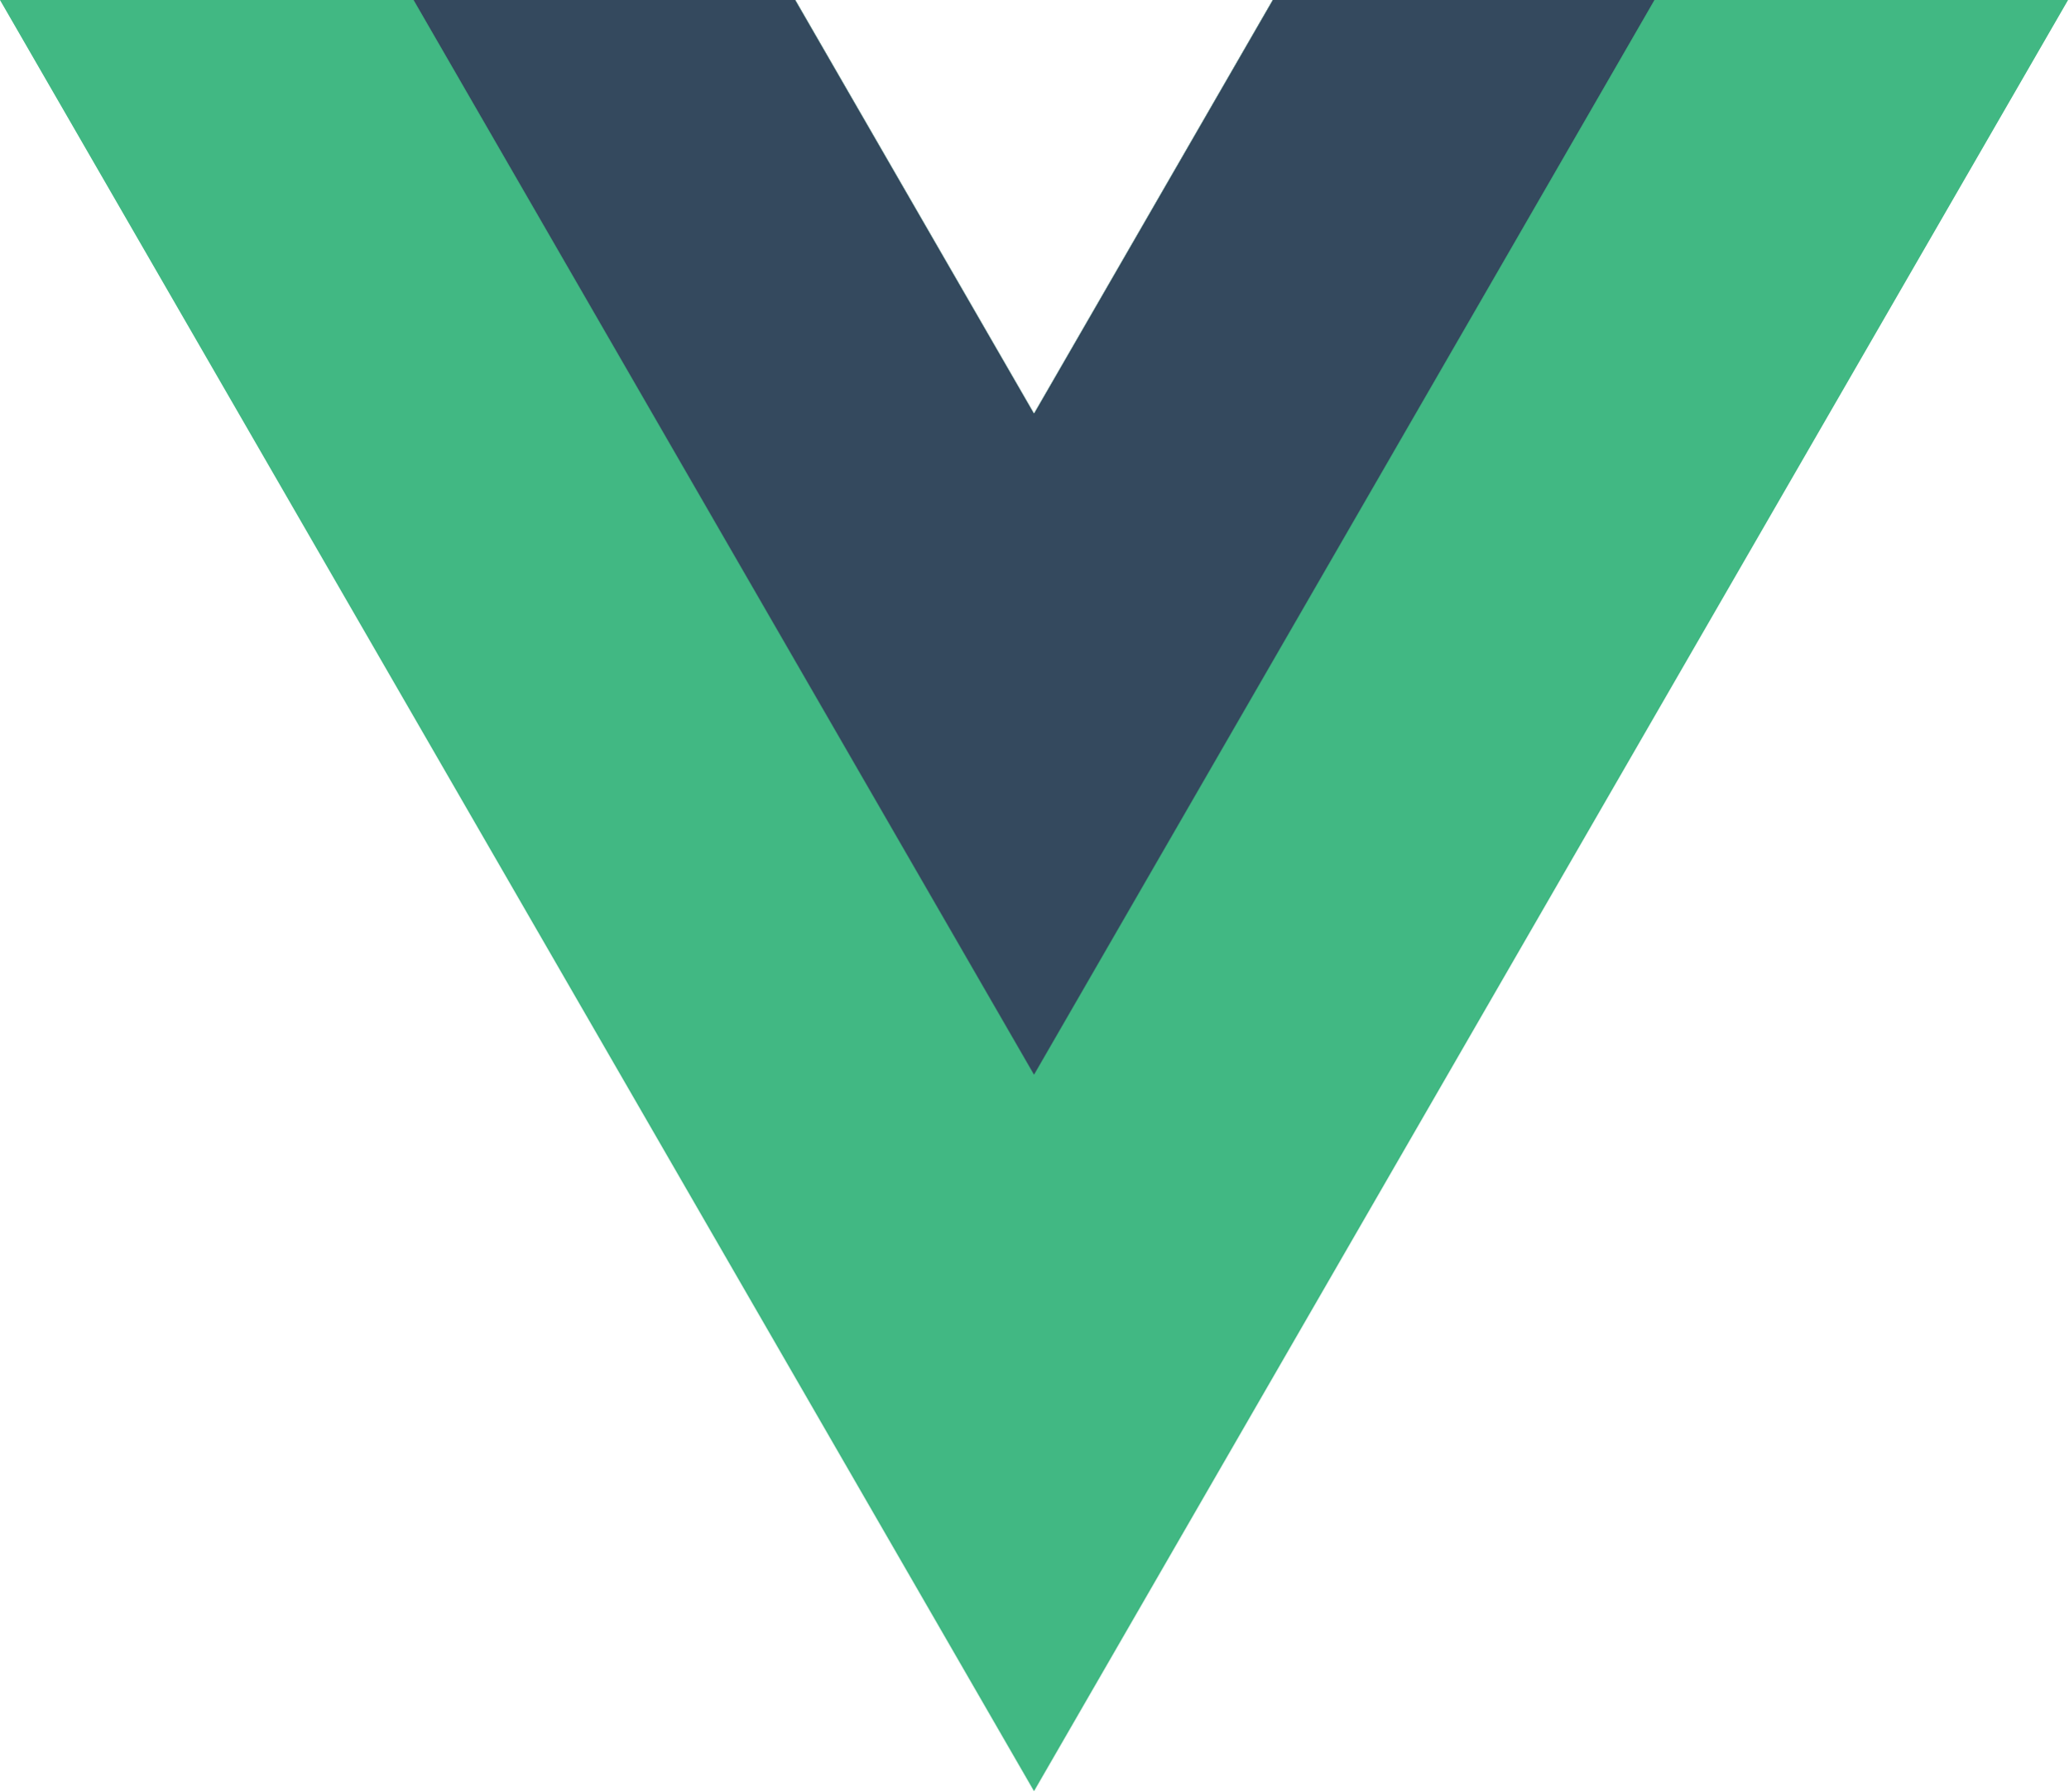
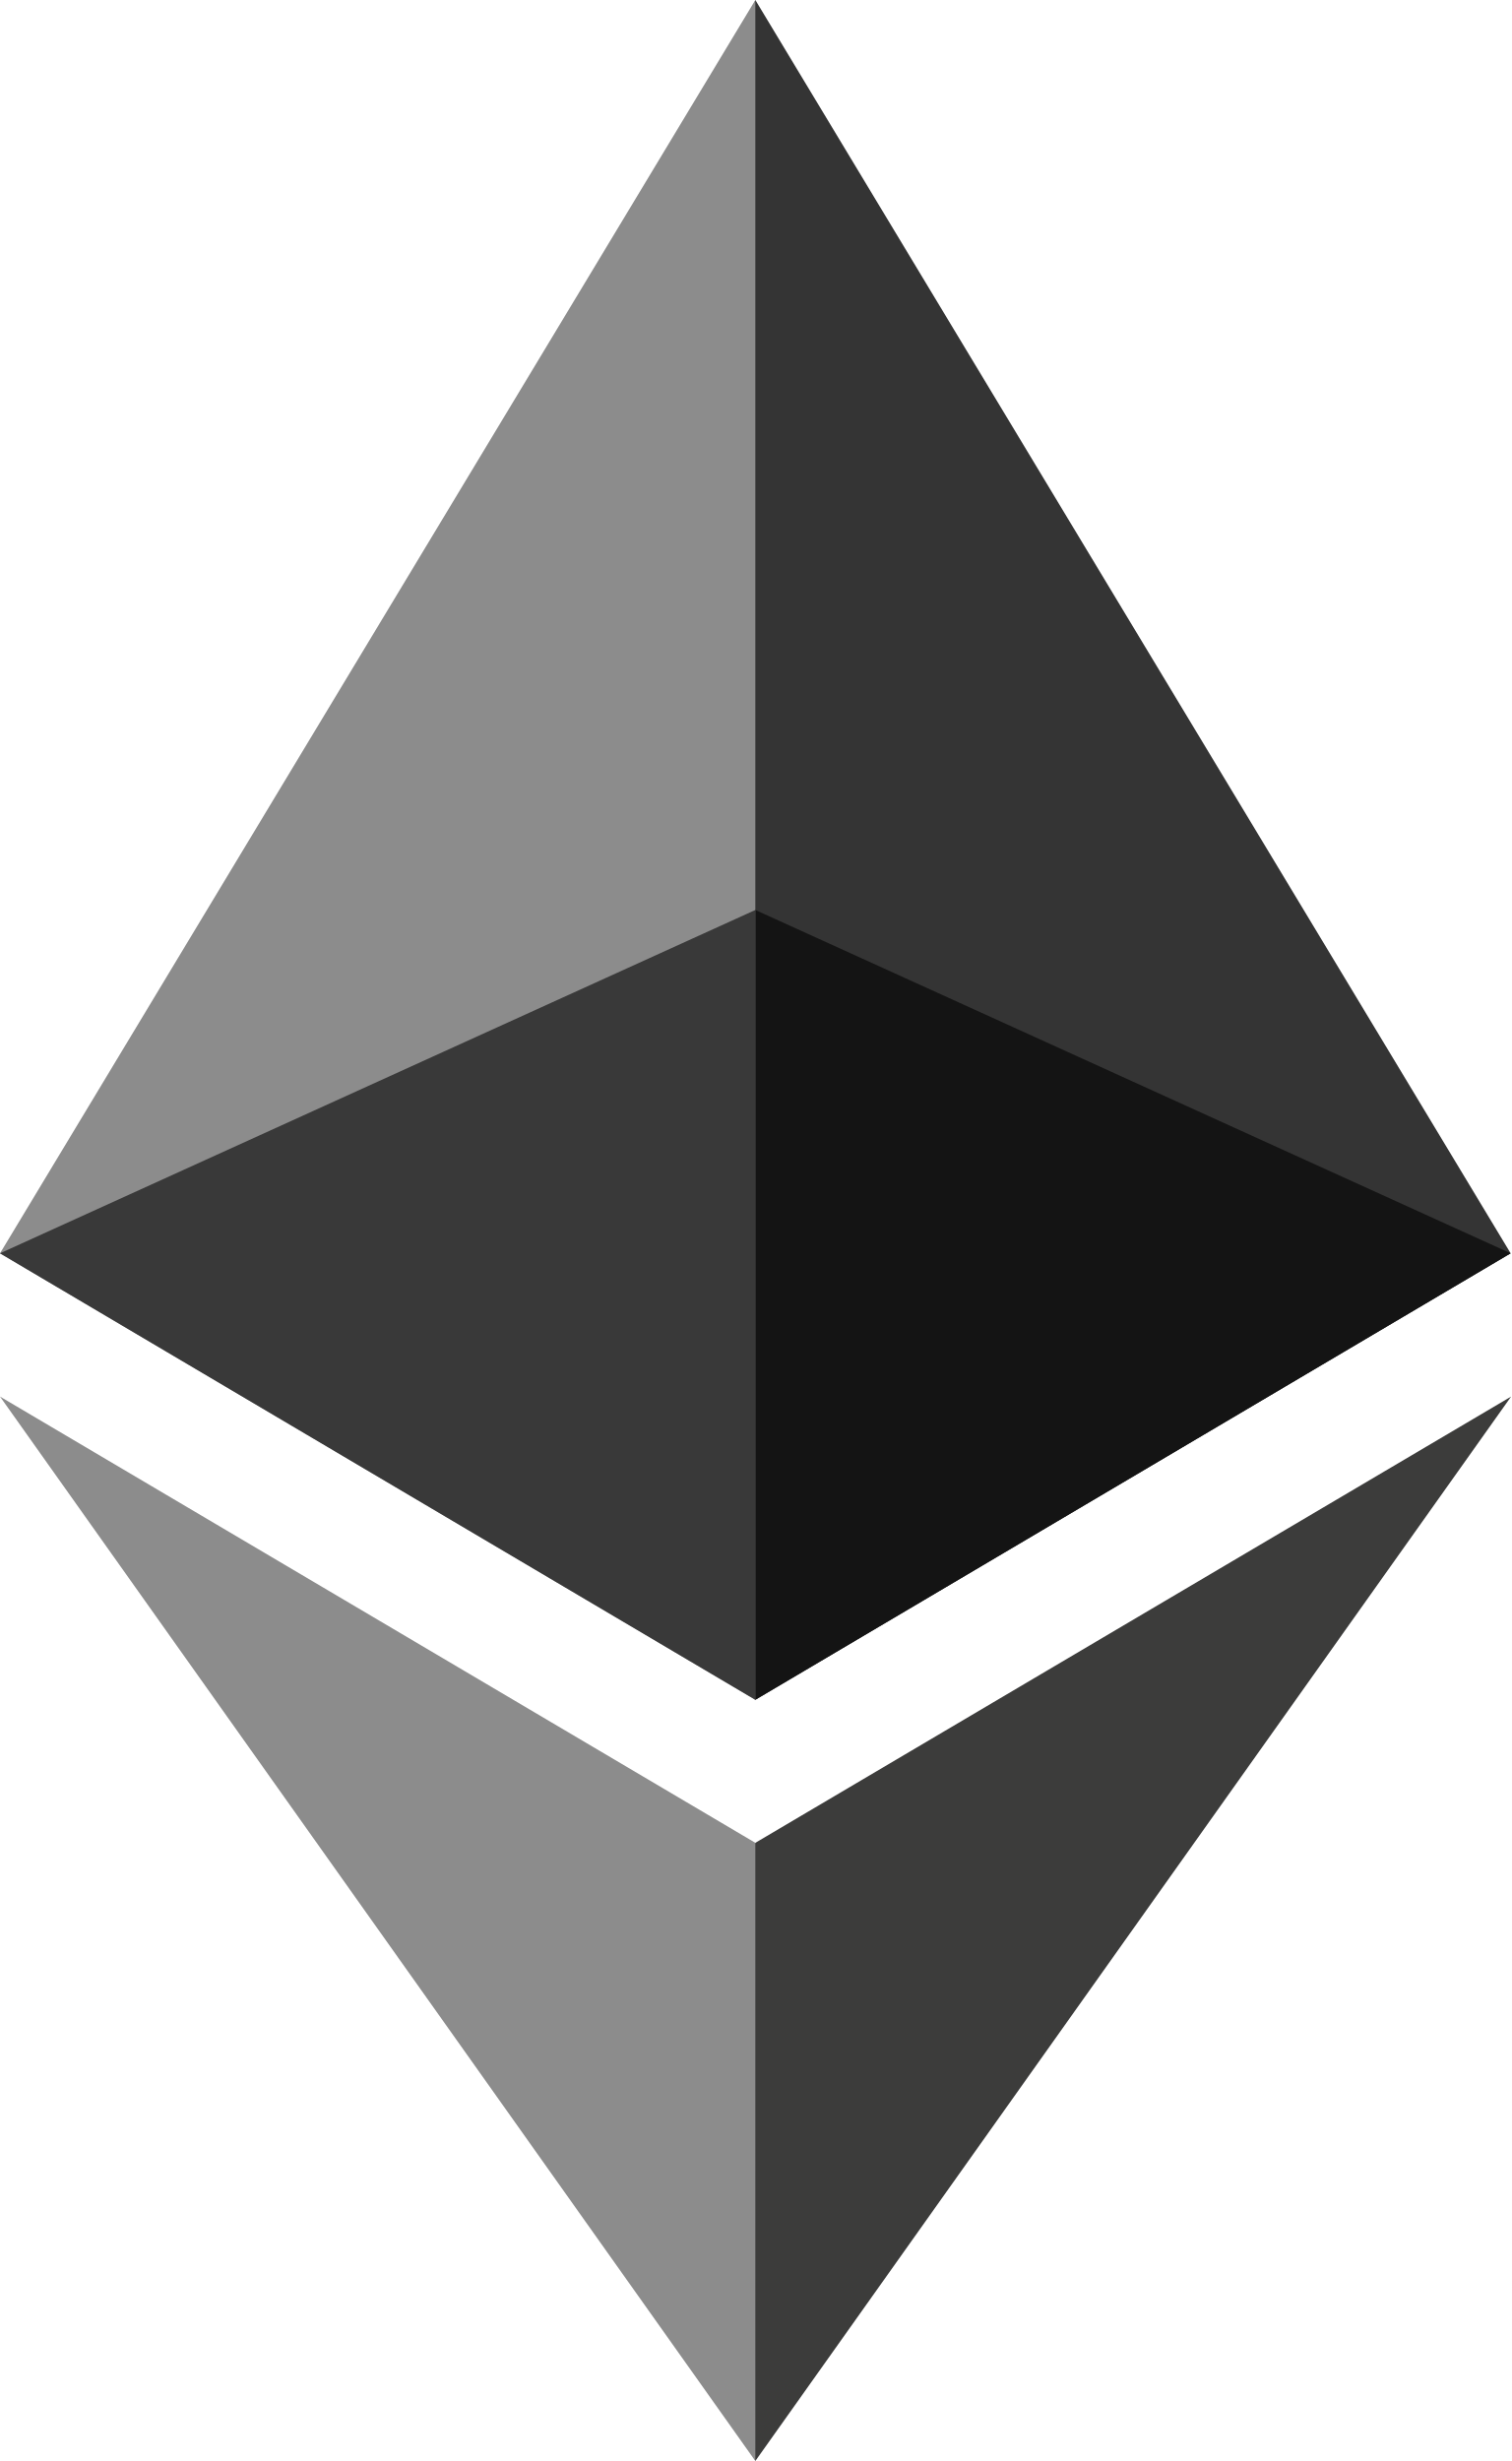
- <svg xmlns="http://www.w3.org/2000/svg" viewBox="0 0 261.76 226.69">
-   <path d="M161.096.001l-30.225 52.351L100.647.001H-.005l130.877 226.688L261.749.001z" fill="#41b883" />
-   <path d="M161.096.001l-30.225 52.351L100.647.001H52.346l78.526 136.01L209.398.001z" fill="#34495e" />
+ <svg xmlns="http://www.w3.org/2000/svg" xml:space="preserve" width="100%" height="100%" version="1.1" shape-rendering="geometricPrecision" text-rendering="geometricPrecision" image-rendering="optimizeQuality" fill-rule="evenodd" clip-rule="evenodd" viewBox="0 0 784.37 1277.39">
+   <g id="Layer_x0020_1">
+     <g id="_1421394342400">
+       <g>
+         <polygon fill="#343434" fill-rule="nonzero" points="392.07,0 383.5,29.11 383.5,873.74 392.07,882.29 784.13,650.54 " />
+         <polygon fill="#8C8C8C" fill-rule="nonzero" points="392.07,0 -0,650.54 392.07,882.29 392.07,472.33 " />
+         <polygon fill="#3C3C3B" fill-rule="nonzero" points="392.07,956.52 387.24,962.41 387.24,1263.28 392.07,1277.38 784.37,724.89 " />
+         <polygon fill="#8C8C8C" fill-rule="nonzero" points="392.07,1277.38 392.07,956.52 -0,724.89 " />
+         <polygon fill="#141414" fill-rule="nonzero" points="392.07,882.29 784.13,650.54 392.07,472.33 " />
+         <polygon fill="#393939" fill-rule="nonzero" points="0,650.54 392.07,882.29 392.07,472.33 " />
+       </g>
+     </g>
+   </g>
</svg>
